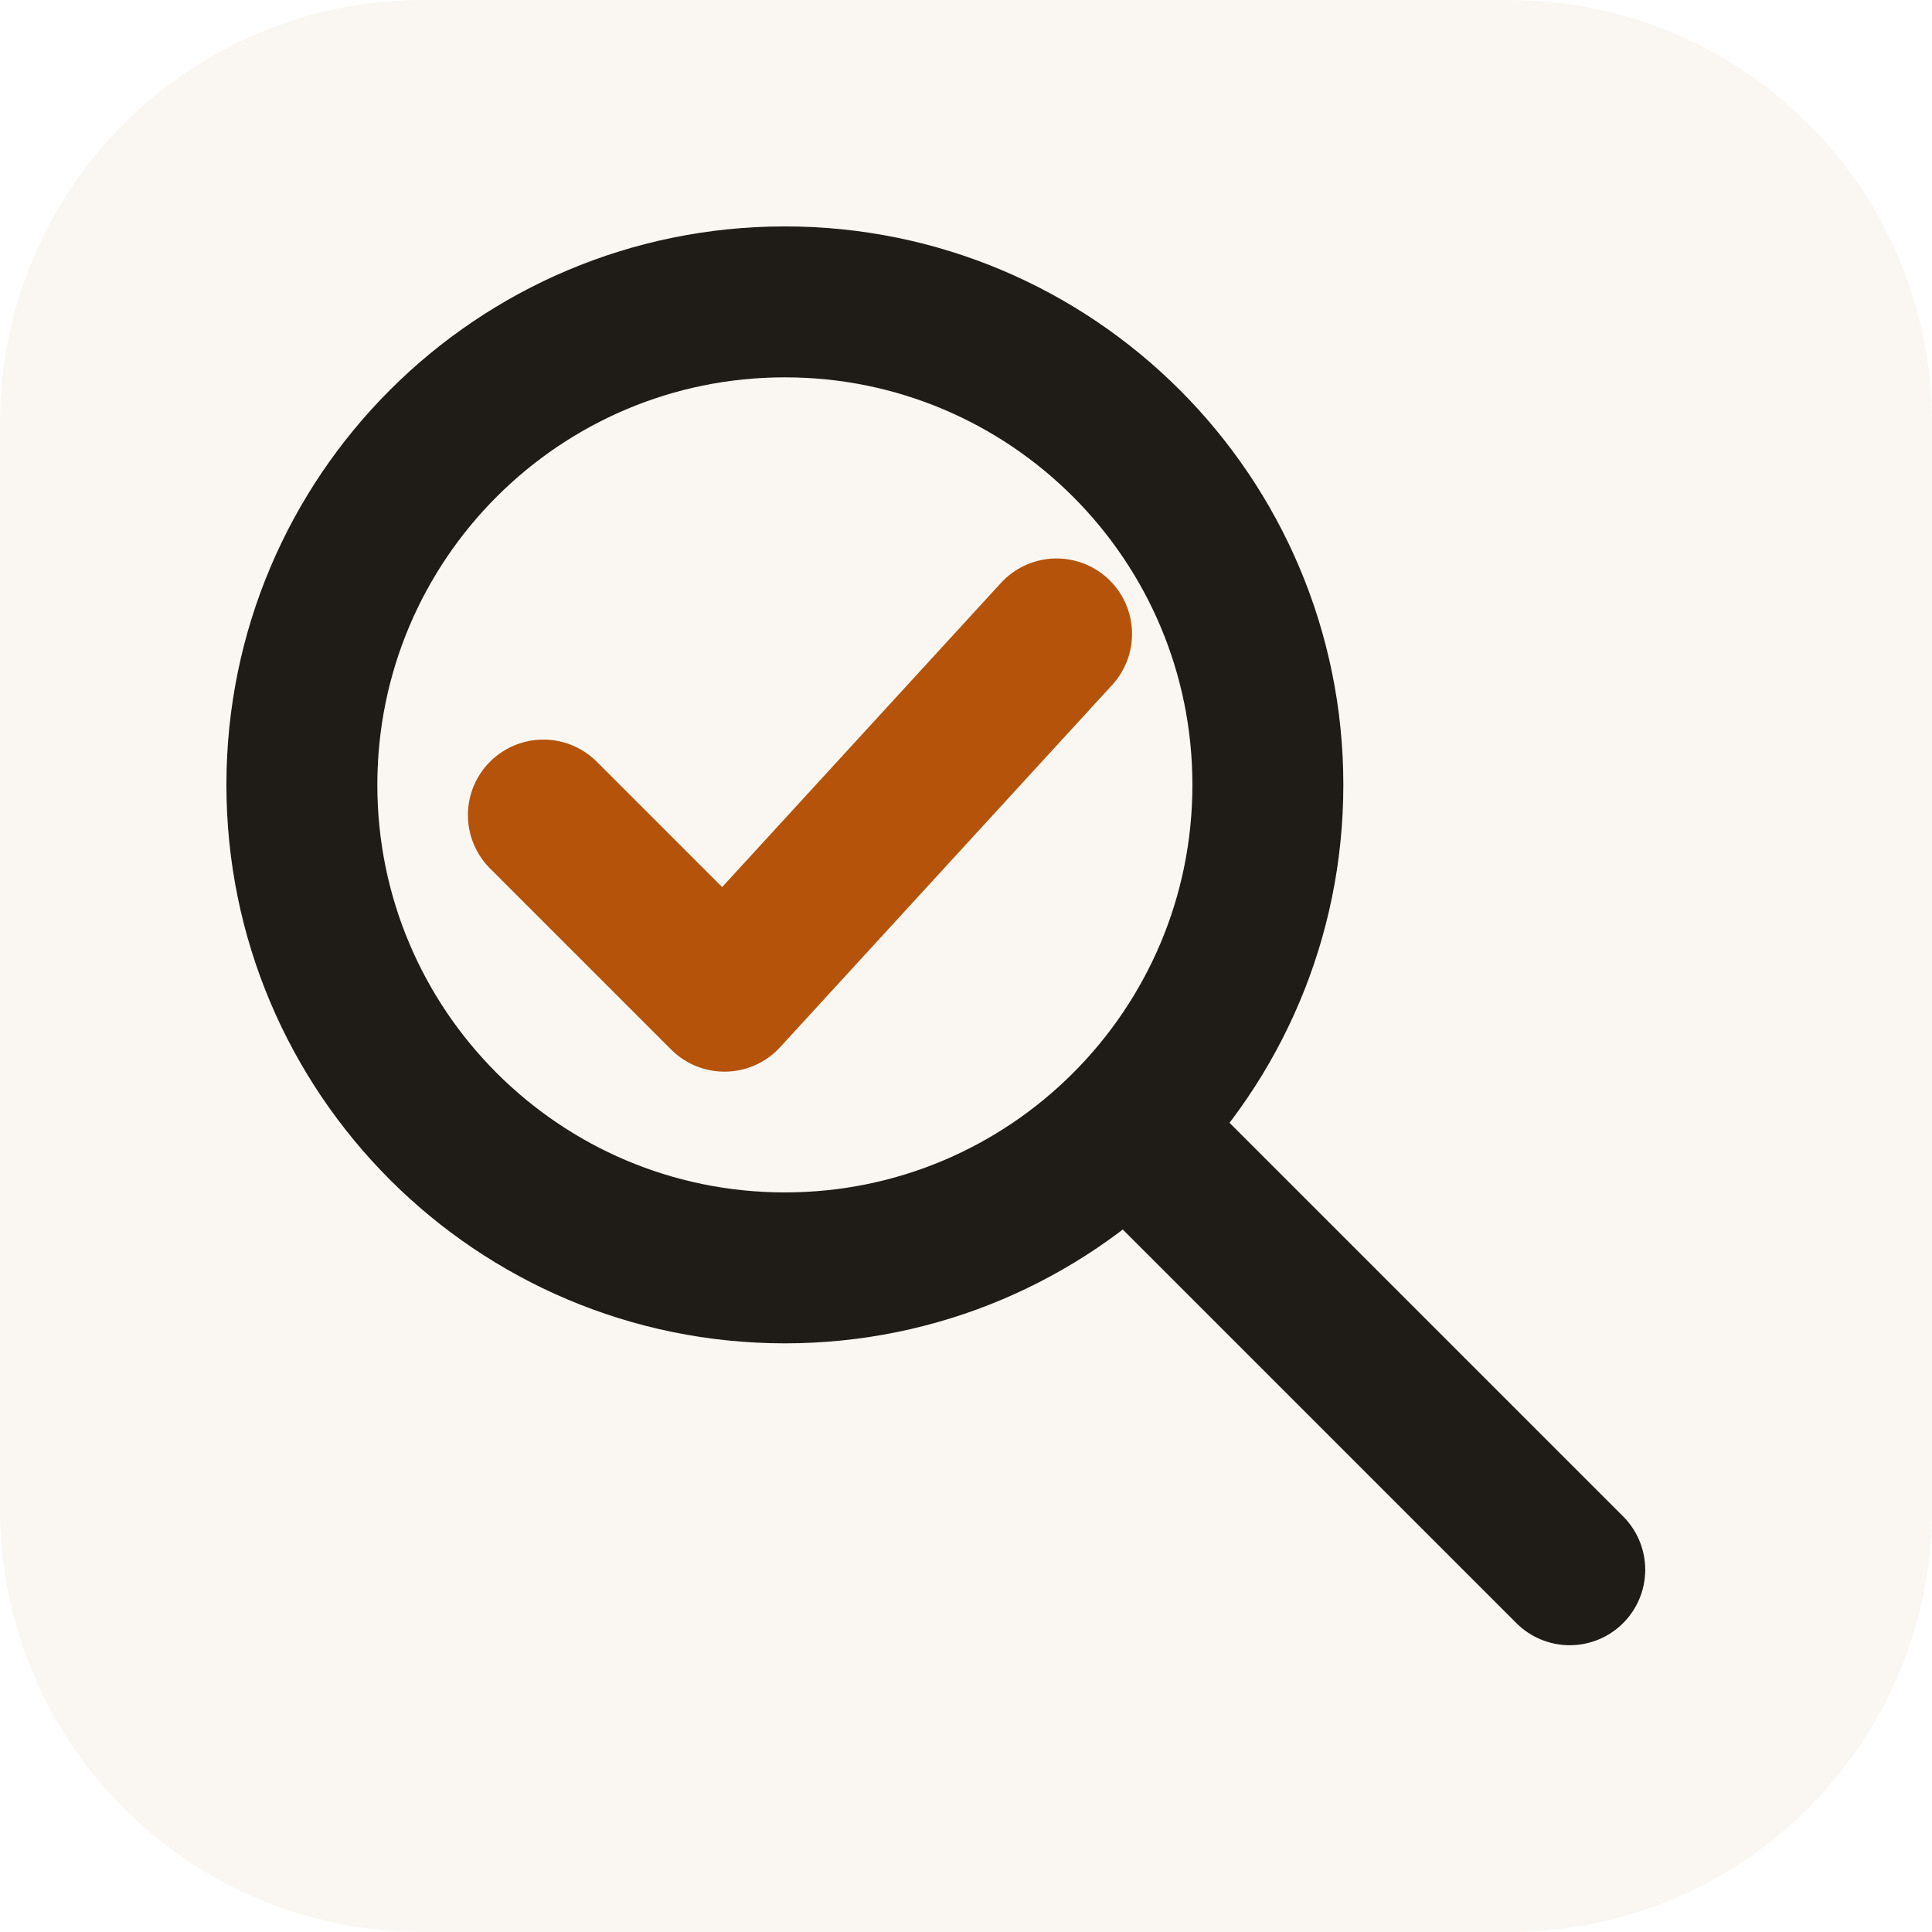
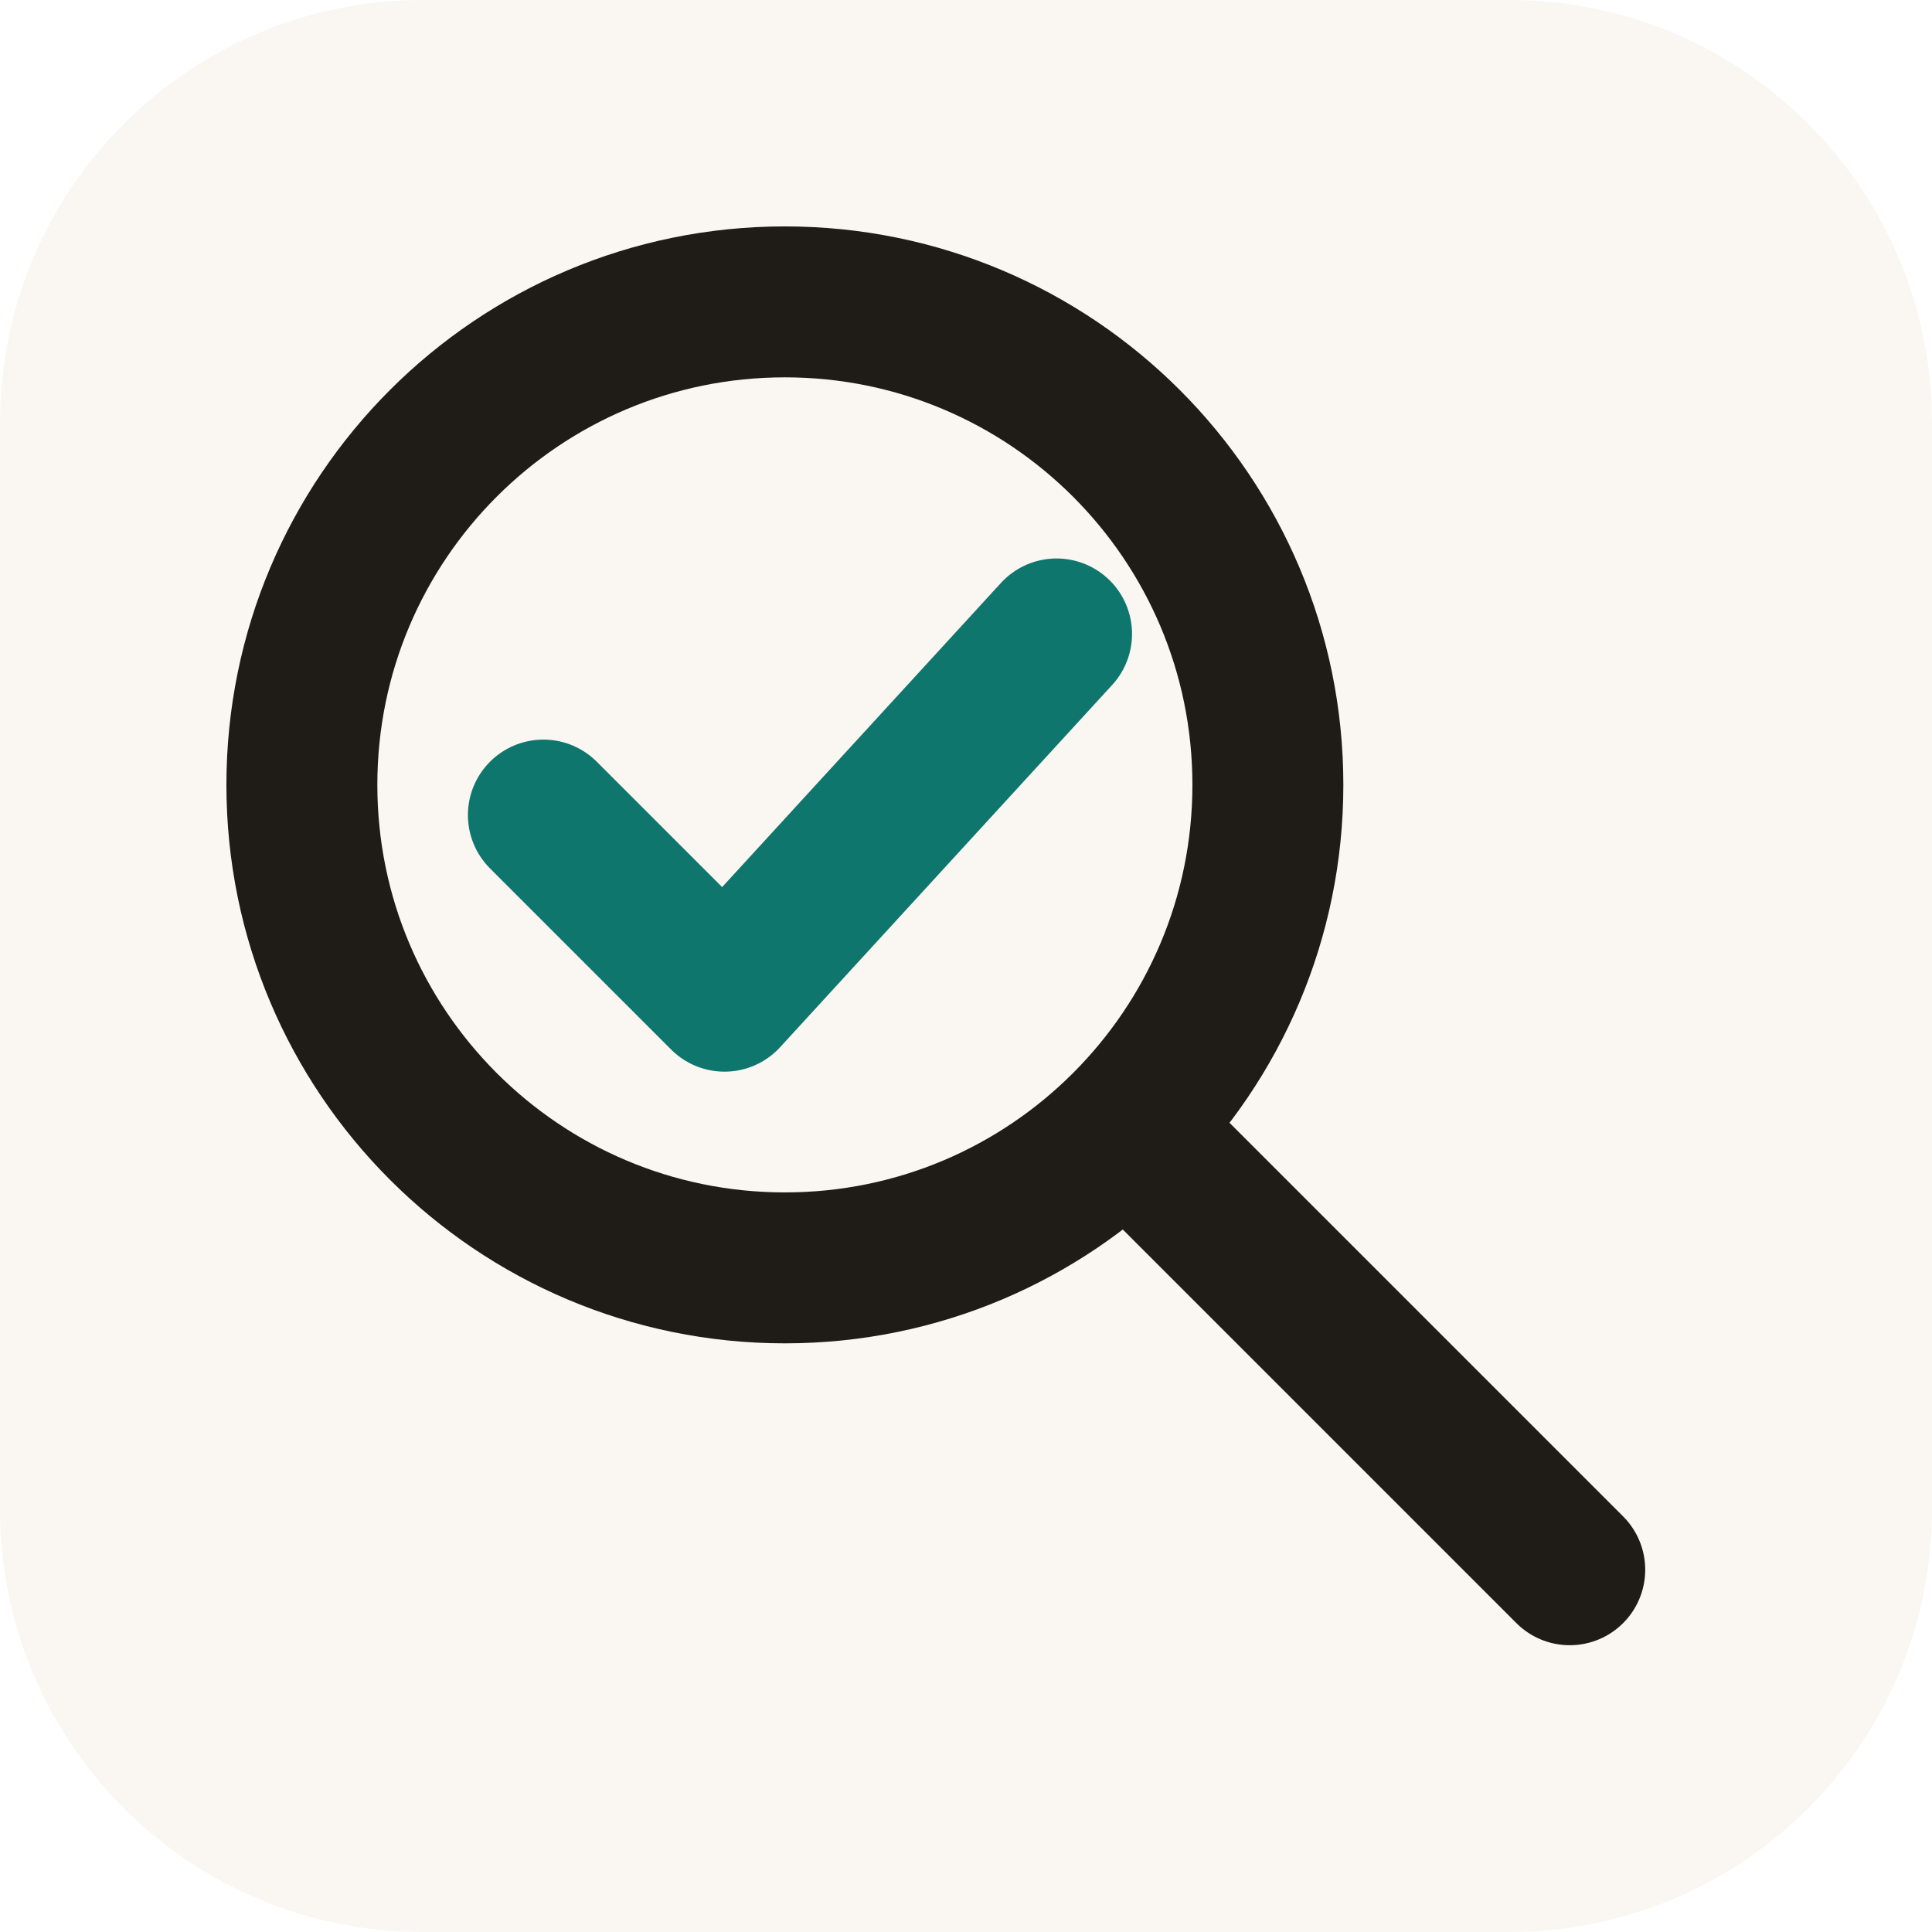
<svg xmlns="http://www.w3.org/2000/svg" viewBox="0 0 32 32" fill="none" aria-hidden="true">
  <rect width="32" height="32" rx="7" fill="#FAF7F2" />
  <circle cx="13" cy="13" r="8" stroke="#1F1B16" stroke-width="2.5" />
  <line x1="19" y1="19" x2="26" y2="26" stroke="#1F1B16" stroke-width="2.5" stroke-linecap="round" />
-   <path d="M9 13.5 12 16.5 17.5 10.5" stroke="#B45309" stroke-width="2.5" stroke-linecap="round" stroke-linejoin="round" />
+   <path d="M9 13.5 12 16.5 17.5 10.5" stroke="#0F766E" stroke-width="2.5" stroke-linecap="round" stroke-linejoin="round" />
</svg>
